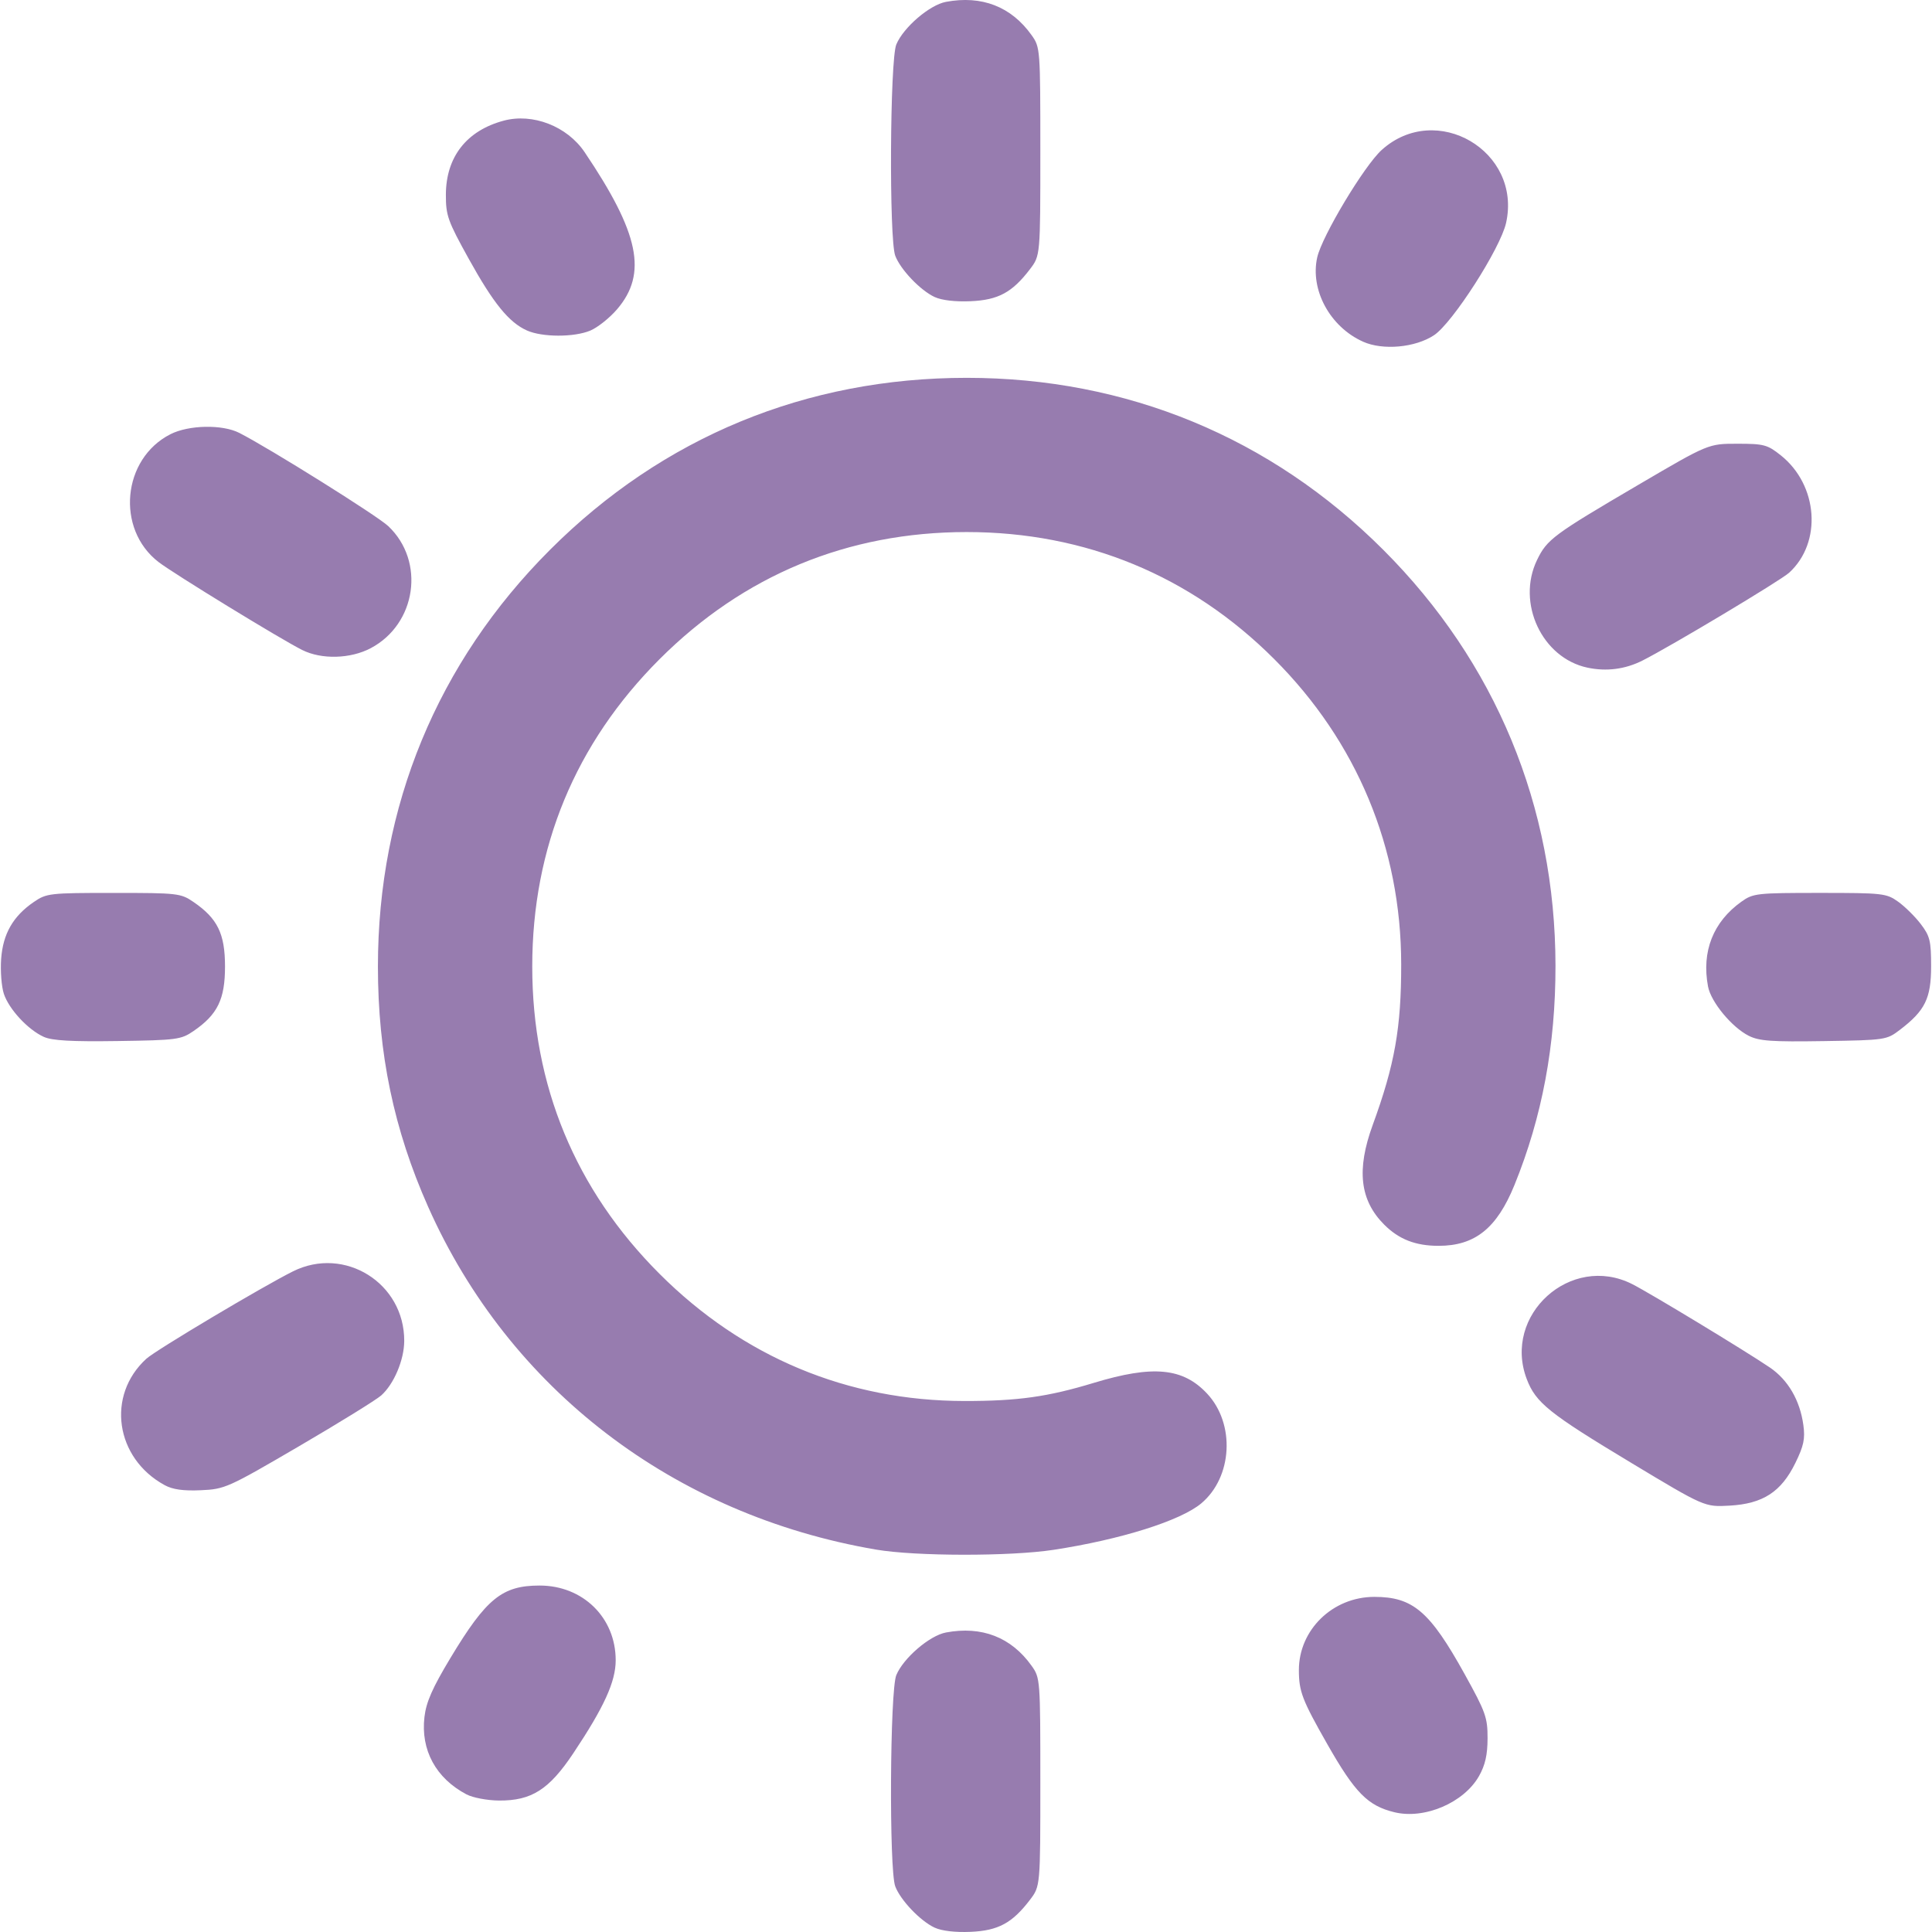
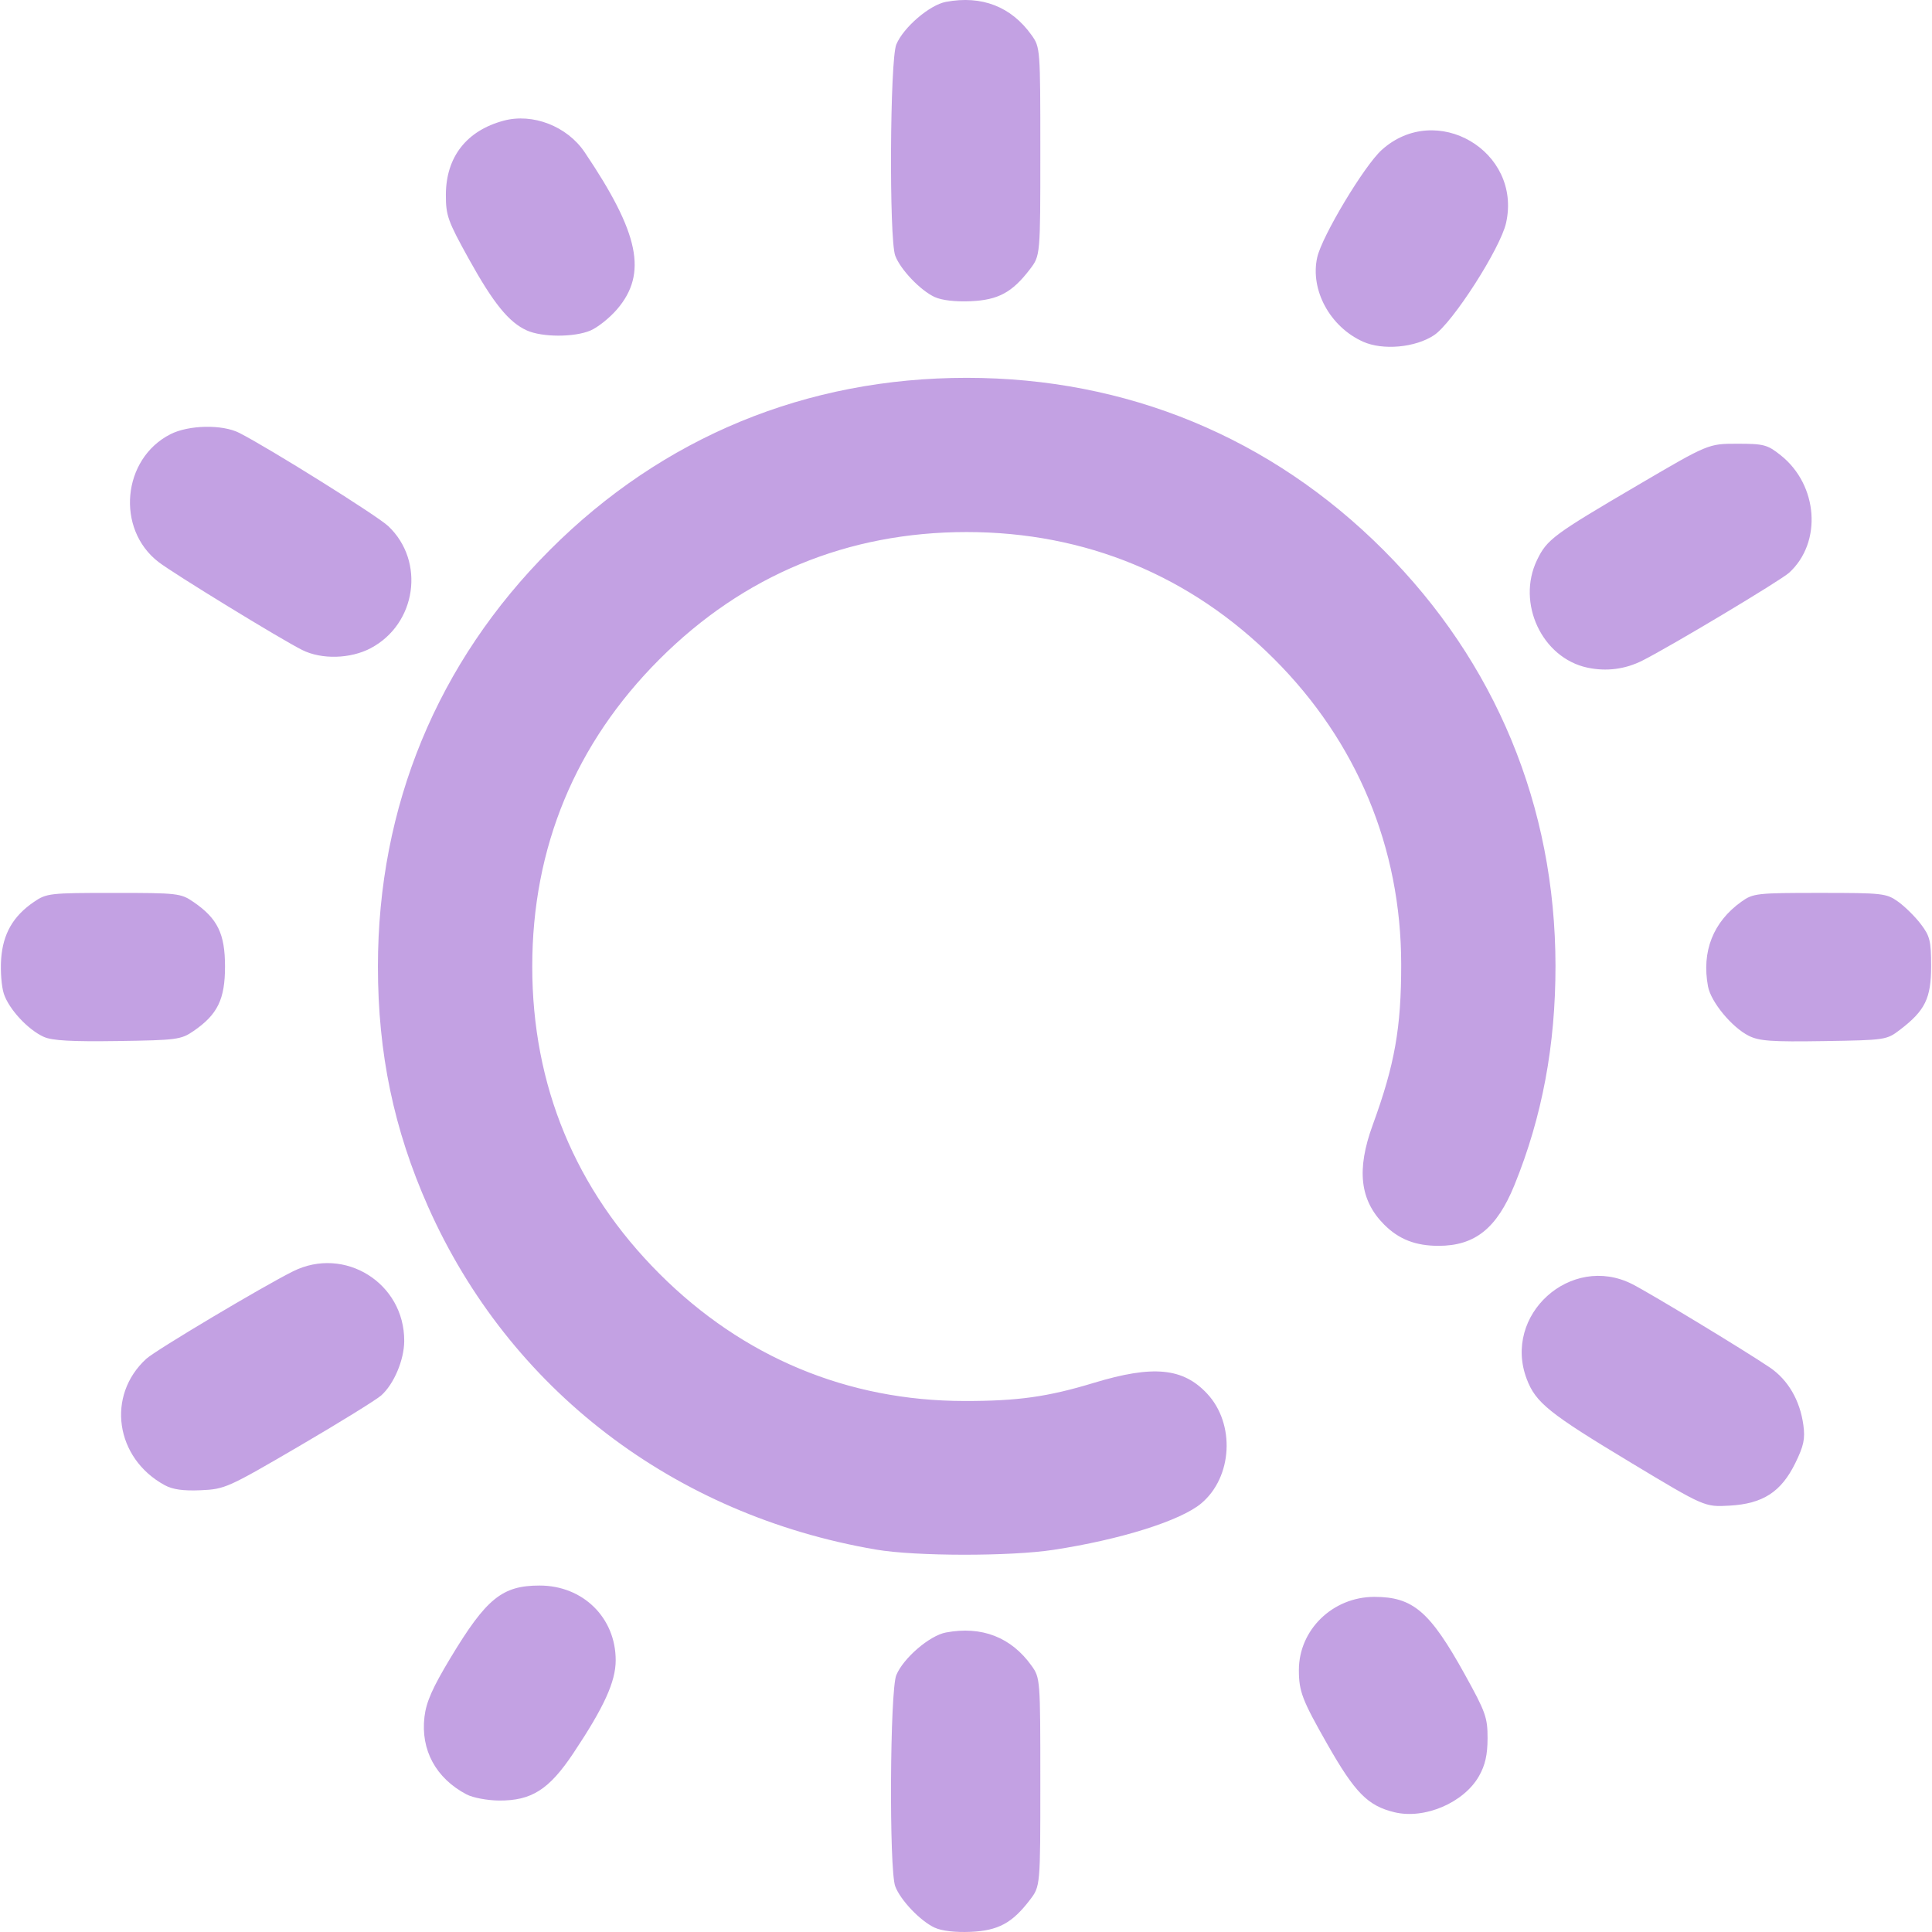
<svg xmlns="http://www.w3.org/2000/svg" xmlns:xlink="http://www.w3.org/1999/xlink" width="512" height="512" viewBox="0 0 135.467 135.467" version="1.1" id="svg1" xml:space="preserve">
  <defs id="defs1">
    <linearGradient id="linearGradient11">
-       <stop style="stop-color:#977caf;stop-opacity:1;" offset="0" id="stop11" />
-       <stop style="stop-color:#977caf;stop-opacity:1" offset="1" id="stop12" />
+       <stop style="stop-color:#c3a1e3;stop-opacity:1;" offset="0" id="stop11" />
+       <stop style="stop-color:#c3a1e3;stop-opacity:1" offset="1" id="stop12" />
    </linearGradient>
    <linearGradient xlink:href="#linearGradient11" id="linearGradient12" x1="32.192" y1="210.029" x2="133.183" y2="210.029" gradientUnits="userSpaceOnUse" />
  </defs>
  <g id="layer1" transform="matrix(0.9377842,0,0,0.9377842,-29.99041,-129.1272)">
    <path style="fill:url(#linearGradient12);fill-opacity:1" d="m 101.862,281.823 c -1.072,-0.499 -2.556,-2.055 -2.946,-3.09 -0.466,-1.237 -0.398,-14.652 0.081,-15.795 0.535,-1.279 2.489,-2.955 3.711,-3.184 2.678,-0.502 4.88,0.353 6.402,2.487 0.647,0.907 0.655,1.012 0.655,8.701 0,7.783 0,7.783 -0.775,8.8 -1.328,1.741 -2.373,2.305 -4.439,2.395 -1.144,0.05 -2.161,-0.069 -2.687,-0.314 z m 34.368,-8.631 c -1.983,-0.484 -2.941,-1.457 -5.002,-5.078 -1.887,-3.314 -2.131,-3.95 -2.131,-5.552 0,-3.014 2.534,-5.471 5.642,-5.471 2.886,0 4.151,1.083 6.753,5.779 1.571,2.836 1.716,3.241 1.712,4.798 -0.003,1.235 -0.178,2.006 -0.638,2.819 -1.132,1.999 -4.078,3.257 -6.335,2.705 z m -69.363,-1.329 c -2.296,-1.208 -3.444,-3.322 -3.15,-5.8 0.132,-1.115 0.598,-2.17 1.944,-4.406 2.68,-4.45 3.866,-5.413 6.666,-5.413 3.241,0 5.688,2.403 5.688,5.585 0,1.602 -0.866,3.503 -3.166,6.951 -1.816,2.722 -3.126,3.556 -5.557,3.539 -0.871,-0.006 -1.958,-0.211 -2.425,-0.457 z m 30.621,-18.306 c -15.134,-2.583 -27.434,-11.995 -33.497,-25.633 -2.562,-5.762 -3.754,-11.467 -3.754,-17.964 0,-11.973 4.444,-22.735 12.867,-31.157 8.434,-8.434 19.157,-12.859 31.157,-12.859 11.96,0 22.736,4.451 31.151,12.866 8.393,8.393 12.856,19.172 12.871,31.083 0.007,5.946 -0.998,11.318 -3.07,16.41 -1.315,3.23 -2.952,4.541 -5.672,4.541 -1.72,0 -2.966,-0.485 -4.063,-1.583 -1.821,-1.821 -2.085,-4.102 -0.863,-7.448 1.649,-4.513 2.136,-7.263 2.132,-12.025 -0.008,-8.699 -3.309,-16.629 -9.497,-22.817 -6.239,-6.239 -14.123,-9.496 -22.989,-9.496 -8.9,0 -16.684,3.223 -22.973,9.512 -6.289,6.289 -9.512,14.073 -9.512,22.973 0,8.9 3.223,16.684 9.512,22.973 6.238,6.238 14.068,9.505 22.801,9.513 3.989,0.004 6.224,-0.309 9.668,-1.354 4.433,-1.345 6.674,-1.132 8.482,0.806 2.108,2.26 1.897,6.235 -0.436,8.198 -1.545,1.3 -6.027,2.71 -11.051,3.478 -3.247,0.496 -10.311,0.487 -13.264,-0.017 z m 56.444,-6.495 c -6.123,-3.684 -7.122,-4.484 -7.794,-6.245 -1.834,-4.801 3.29,-9.43 7.876,-7.114 1.33,0.672 8.437,4.977 10.292,6.235 1.364,0.925 2.257,2.456 2.51,4.304 0.141,1.028 0.03,1.555 -0.598,2.838 -1.058,2.163 -2.424,3.049 -4.917,3.189 -1.866,0.105 -1.866,0.105 -7.369,-3.206 z m -109.643,1.674 c -3.696,-2.017 -4.375,-6.708 -1.366,-9.45 0.705,-0.643 8.682,-5.396 10.962,-6.533 3.862,-1.925 8.342,0.88 8.319,5.209 -0.007,1.416 -0.769,3.217 -1.72,4.067 -0.37,0.33 -3.139,2.042 -6.154,3.804 -5.317,3.107 -5.538,3.206 -7.338,3.285 -1.312,0.058 -2.104,-0.054 -2.702,-0.381 z M 35.257,215.221 c -1.182,-0.531 -2.608,-2.068 -2.989,-3.221 -0.176,-0.534 -0.267,-1.707 -0.202,-2.608 0.136,-1.878 0.89,-3.194 2.439,-4.255 0.957,-0.655 1.173,-0.68 5.973,-0.68 4.8,0 5.016,0.025 5.973,0.68 1.796,1.231 2.353,2.371 2.353,4.823 0,2.451 -0.556,3.591 -2.352,4.823 -0.937,0.643 -1.247,0.684 -5.67,0.749 -3.444,0.051 -4.902,-0.031 -5.525,-0.311 z m 127.48,-0.079 c -1.271,-0.64 -2.832,-2.529 -3.05,-3.692 -0.49,-2.614 0.383,-4.83 2.499,-6.339 0.876,-0.625 1.143,-0.655 5.857,-0.655 4.714,0 4.981,0.03 5.857,0.655 0.505,0.36 1.267,1.112 1.693,1.671 0.688,0.902 0.775,1.258 0.775,3.155 0,2.402 -0.448,3.317 -2.325,4.75 -1.002,0.765 -1.077,0.776 -5.695,0.849 -3.902,0.062 -4.834,-0.004 -5.611,-0.395 z m -12.063,-27.528 c -3.399,-0.721 -5.325,-4.837 -3.769,-8.053 0.746,-1.54 1.209,-1.884 7.591,-5.627 5.221,-3.062 5.221,-3.062 7.382,-3.062 1.986,0 2.249,0.07 3.246,0.863 2.801,2.229 3.108,6.517 0.628,8.782 -0.638,0.583 -8.872,5.513 -10.973,6.57 -1.287,0.648 -2.688,0.828 -4.105,0.527 z m -96.096,-1.319 c -1.602,-0.801 -9.628,-5.716 -10.75,-6.583 -3.198,-2.47 -2.71,-7.713 0.889,-9.549 1.372,-0.7 3.89,-0.749 5.159,-0.1 2.264,1.157 10.31,6.192 11.13,6.965 2.788,2.629 2.114,7.324 -1.311,9.132 -1.516,0.8 -3.674,0.857 -5.118,0.134 z m 79.316,-23.054 c -2.469,-1.106 -3.972,-3.873 -3.426,-6.304 0.358,-1.592 3.513,-6.849 4.819,-8.029 4.075,-3.681 10.498,0.083 9.302,5.452 -0.424,1.903 -4.001,7.48 -5.387,8.397 -1.402,0.928 -3.826,1.149 -5.308,0.485 z m -62.512,-0.836 c -1.346,-0.599 -2.51,-2.031 -4.352,-5.356 -1.571,-2.836 -1.716,-3.241 -1.712,-4.798 0.008,-2.818 1.544,-4.787 4.316,-5.533 2.177,-0.586 4.748,0.412 6.056,2.35 4.091,6.063 4.715,9.079 2.431,11.747 -0.557,0.651 -1.46,1.37 -2.006,1.598 -1.212,0.506 -3.587,0.502 -4.734,-0.008 z m 30.48,-2.503 c -1.072,-0.499 -2.556,-2.055 -2.946,-3.09 -0.466,-1.237 -0.398,-14.652 0.081,-15.795 0.535,-1.279 2.489,-2.955 3.711,-3.184 2.678,-0.502 4.88,0.353 6.402,2.487 0.647,0.907 0.655,1.012 0.655,8.701 0,7.783 0,7.783 -0.775,8.8 -1.328,1.741 -2.373,2.305 -4.439,2.395 -1.144,0.05 -2.161,-0.069 -2.687,-0.314 z" id="path11" />
  </g>
</svg>
